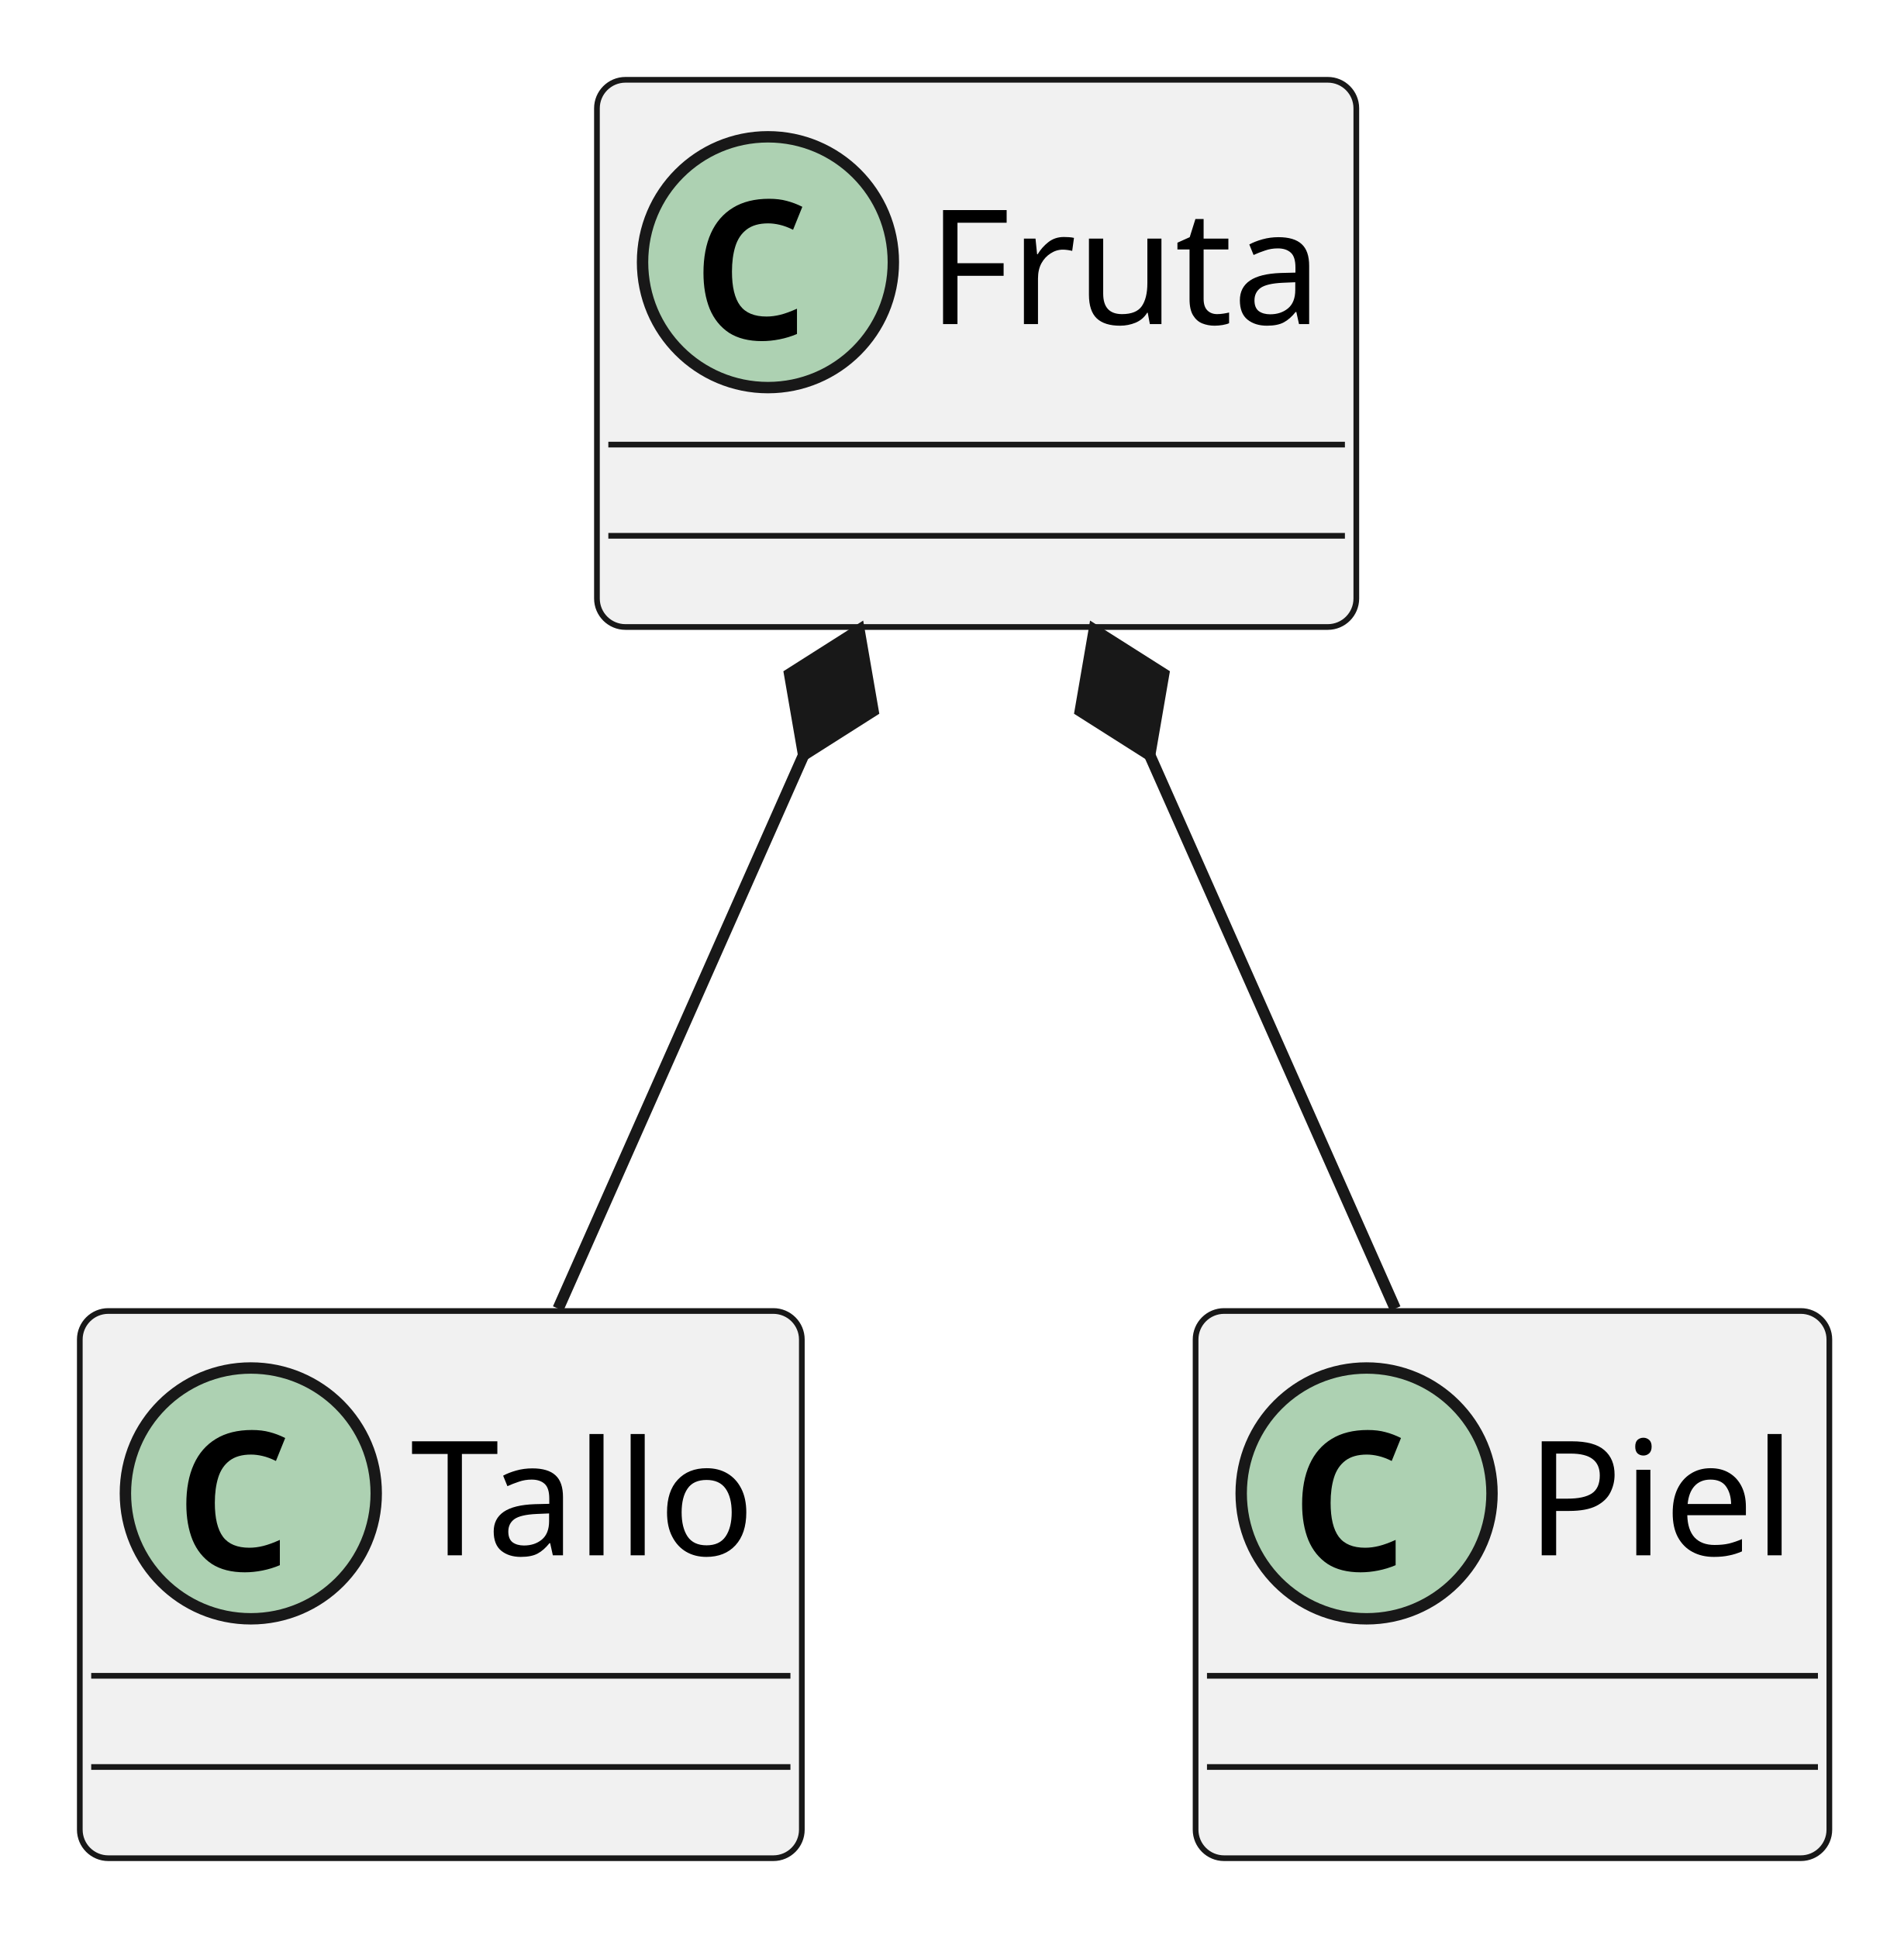
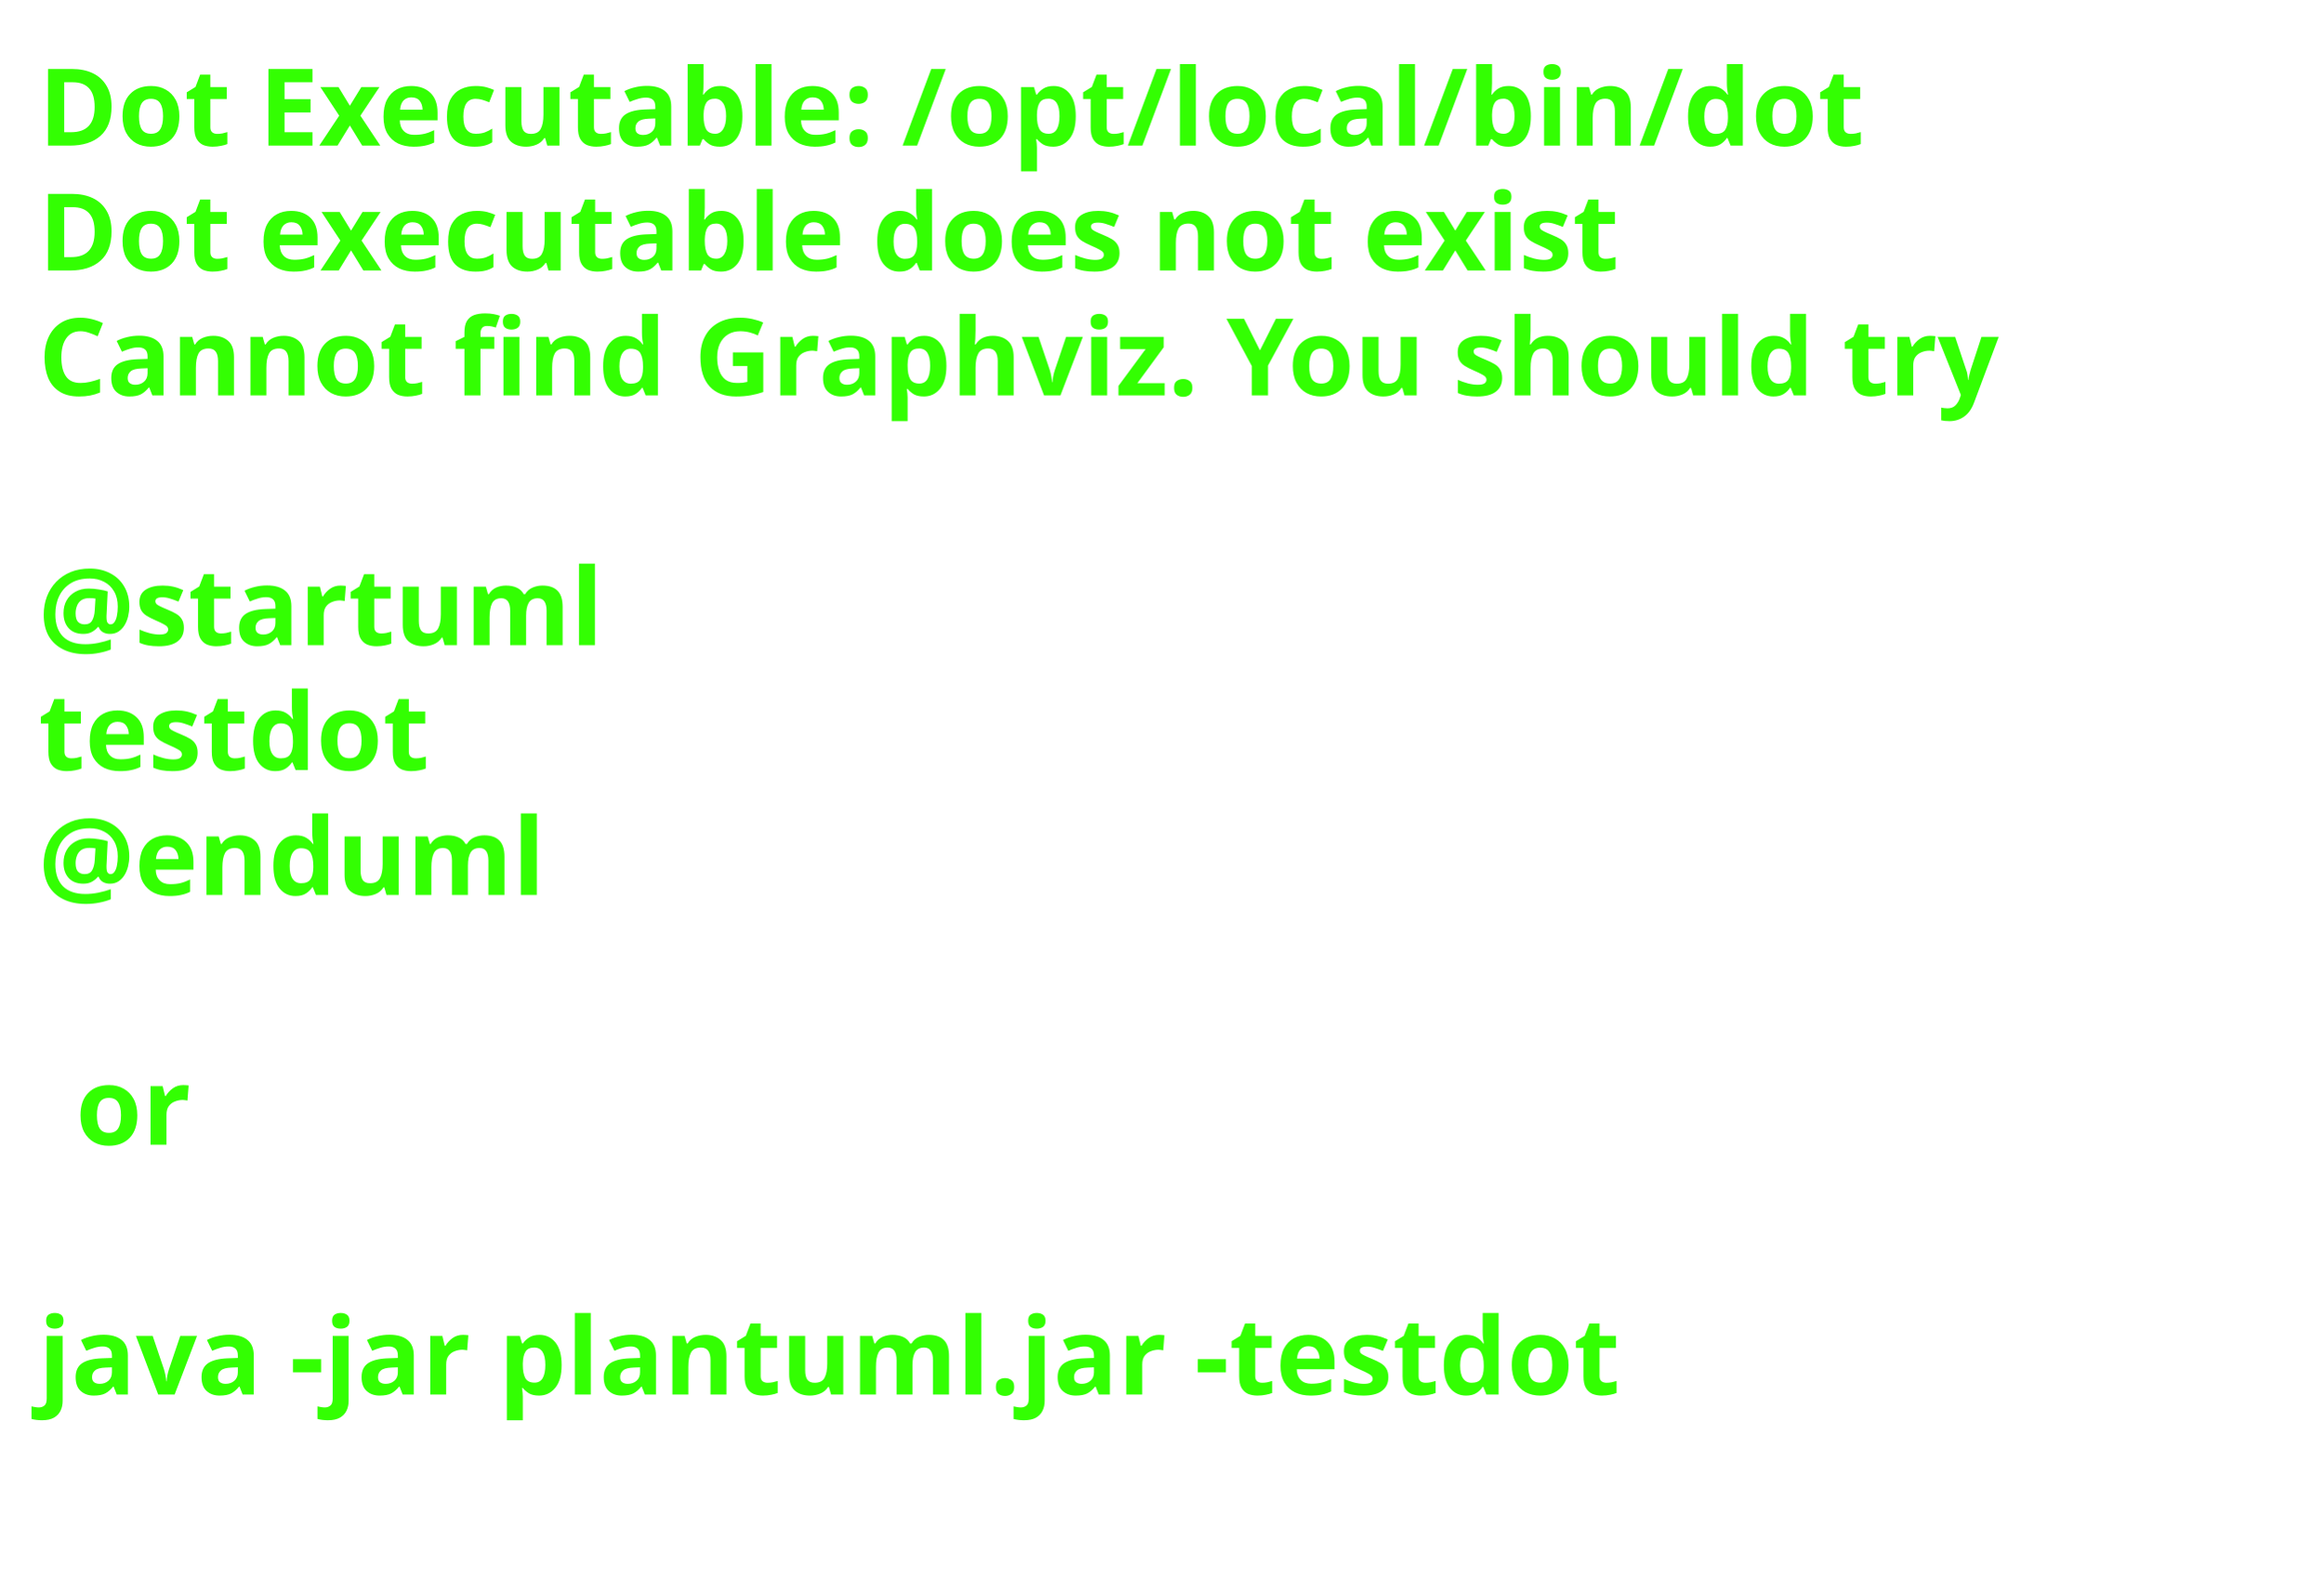
- <svg xmlns="http://www.w3.org/2000/svg" width="167" height="170" preserveAspectRatio="none" style="background:#fff;width:167px;height:170px">
-   <g id="elem_Fruta">
-     <rect id="Fruta" width="66.608" height="48" x="52.36" y="7" fill="#F1F1F1" rx="2.5" ry="2.5" style="stroke:#181818;stroke-width:.5px" />
-     <circle cx="67.36" cy="23" r="11" fill="#ADD1B2" style="stroke:#181818;stroke-width:1px" />
-     <path d="M66.829 29.922q-1.75 0-2.89-.735-1.126-.75-1.688-2.093-.547-1.36-.547-3.157 0-2.03.656-3.484.656-1.453 1.938-2.234 1.28-.782 3.156-.782.89 0 1.562.188.672.172 1.36.516l-.813 2.015q-.625-.312-1.172-.437-.531-.125-1.015-.125-1.172 0-1.875.531t-1 1.484-.297 2.22q0 2.015.719 2.983.718.954 2.312.954.594 0 1.219-.157.625-.156 1.453-.53v2.218q-.734.312-1.531.469-.782.156-1.547.156" />
-     <text x="81.36" y="28.432" font-family="sans-serif" font-size="14" textLength="34.608">Fruta</text>
-     <path d="M53.36 39h64.608M53.36 47h64.608" style="stroke:#181818;stroke-width:.5px" />
-   </g>
-   <g id="elem_Tallo">
-     <rect id="Tallo" width="63.332" height="48" x="7" y="115" fill="#F1F1F1" rx="2.5" ry="2.5" style="stroke:#181818;stroke-width:.5px" />
-     <circle cx="22" cy="131" r="11" fill="#ADD1B2" style="stroke:#181818;stroke-width:1px" />
-     <path d="M21.469 137.922q-1.75 0-2.89-.734-1.126-.75-1.688-2.094-.547-1.36-.547-3.156 0-2.032.656-3.485t1.938-2.234q1.28-.781 3.156-.781.89 0 1.562.187.672.172 1.36.516l-.813 2.015q-.625-.312-1.172-.437-.531-.125-1.015-.125-1.172 0-1.875.531t-1 1.484-.297 2.22q0 2.015.718 2.983.72.954 2.313.954.594 0 1.219-.157.625-.156 1.453-.53v2.218q-.735.312-1.531.469-.782.156-1.547.156" />
-     <text x="36" y="136.432" font-family="sans-serif" font-size="14" textLength="31.332">Tallo</text>
-     <path d="M8 147h61.332M8 155h61.332" style="stroke:#181818;stroke-width:.5px" />
-   </g>
-   <g id="elem_Piel">
-     <rect id="Piel" width="55.59" height="48" x="104.87" y="115" fill="#F1F1F1" rx="2.5" ry="2.5" style="stroke:#181818;stroke-width:.5px" />
-     <circle cx="119.87" cy="131" r="11" fill="#ADD1B2" style="stroke:#181818;stroke-width:1px" />
-     <path d="M119.339 137.922q-1.75 0-2.89-.734-1.126-.75-1.688-2.094-.547-1.36-.547-3.156 0-2.032.656-3.485t1.938-2.234q1.28-.781 3.156-.781.89 0 1.562.187.672.172 1.36.516l-.813 2.015q-.625-.312-1.172-.437-.531-.125-1.015-.125-1.172 0-1.875.531t-1 1.484-.297 2.22q0 2.015.719 2.983.718.954 2.312.954.594 0 1.219-.157.625-.156 1.453-.53v2.218q-.734.312-1.531.469-.782.156-1.547.156" />
-     <text x="133.87" y="136.432" font-family="sans-serif" font-size="14" textLength="23.59">Piel</text>
-     <path d="M105.87 147h53.59M105.87 155h53.59" style="stroke:#181818;stroke-width:.5px" />
-   </g>
-   <g id="link_Fruta_Tallo">
-     <path id="Fruta-backto-Tallo" fill="none" d="M70.49 66.232c-7.83 17.68-13.7 30.898-21.53 48.558" style="stroke:#181818;stroke-width:1px" />
-     <path fill="#181818" d="m75.35 55.26-6.087 3.866 1.228 7.106 6.087-3.866z" style="stroke:#181818;stroke-width:1px" />
-   </g>
-   <g id="link_Fruta_Piel">
-     <path id="Fruta-backto-Piel" fill="none" d="M100.844 66.23c7.84 17.68 13.706 30.9 21.536 48.56" style="stroke:#181818;stroke-width:1px" />
-     <path fill="#181818" d="m95.98 55.26-1.224 7.106 6.088 3.864 1.225-7.107z" style="stroke:#181818;stroke-width:1px" />
+ <svg xmlns="http://www.w3.org/2000/svg" width="303" height="206" data-diagram-type="CLASS" preserveAspectRatio="none" style="background:#fff;width:303px;height:206px">
+   <g fill="#33FF02" font-family="sans-serif" font-size="14" font-weight="bold">
+     <text x="5" y="19" textLength="264.954">Dot Executable: /opt/local/bin/dot</text>
+     <text x="5" y="35.297" textLength="236.264">Dot executable does not exist</text>
+     <text x="5" y="51.594" textLength="291.587">Cannot find Graphviz. You should try</text>
+     <text x="5" y="67.891" textLength="9.741"> </text>
+     <text x="5" y="84.188" textLength="81.423">@startuml</text>
+     <text x="5" y="100.484" textLength="57.545">testdot</text>
+     <text x="5" y="116.781" textLength="72.837">@enduml</text>
+     <text x="5" y="133.078" textLength="9.741"> </text>
+     <text x="9.874" y="149.375" textLength="16.523">or</text>
+     <text x="5" y="165.672" textLength="9.741"> </text>
+     <text x="5" y="181.969" textLength="234.507">java -jar plantuml.jar -testdot</text>
+     <text x="5" y="198.266" textLength="9.741"> </text>
  </g>
</svg>
